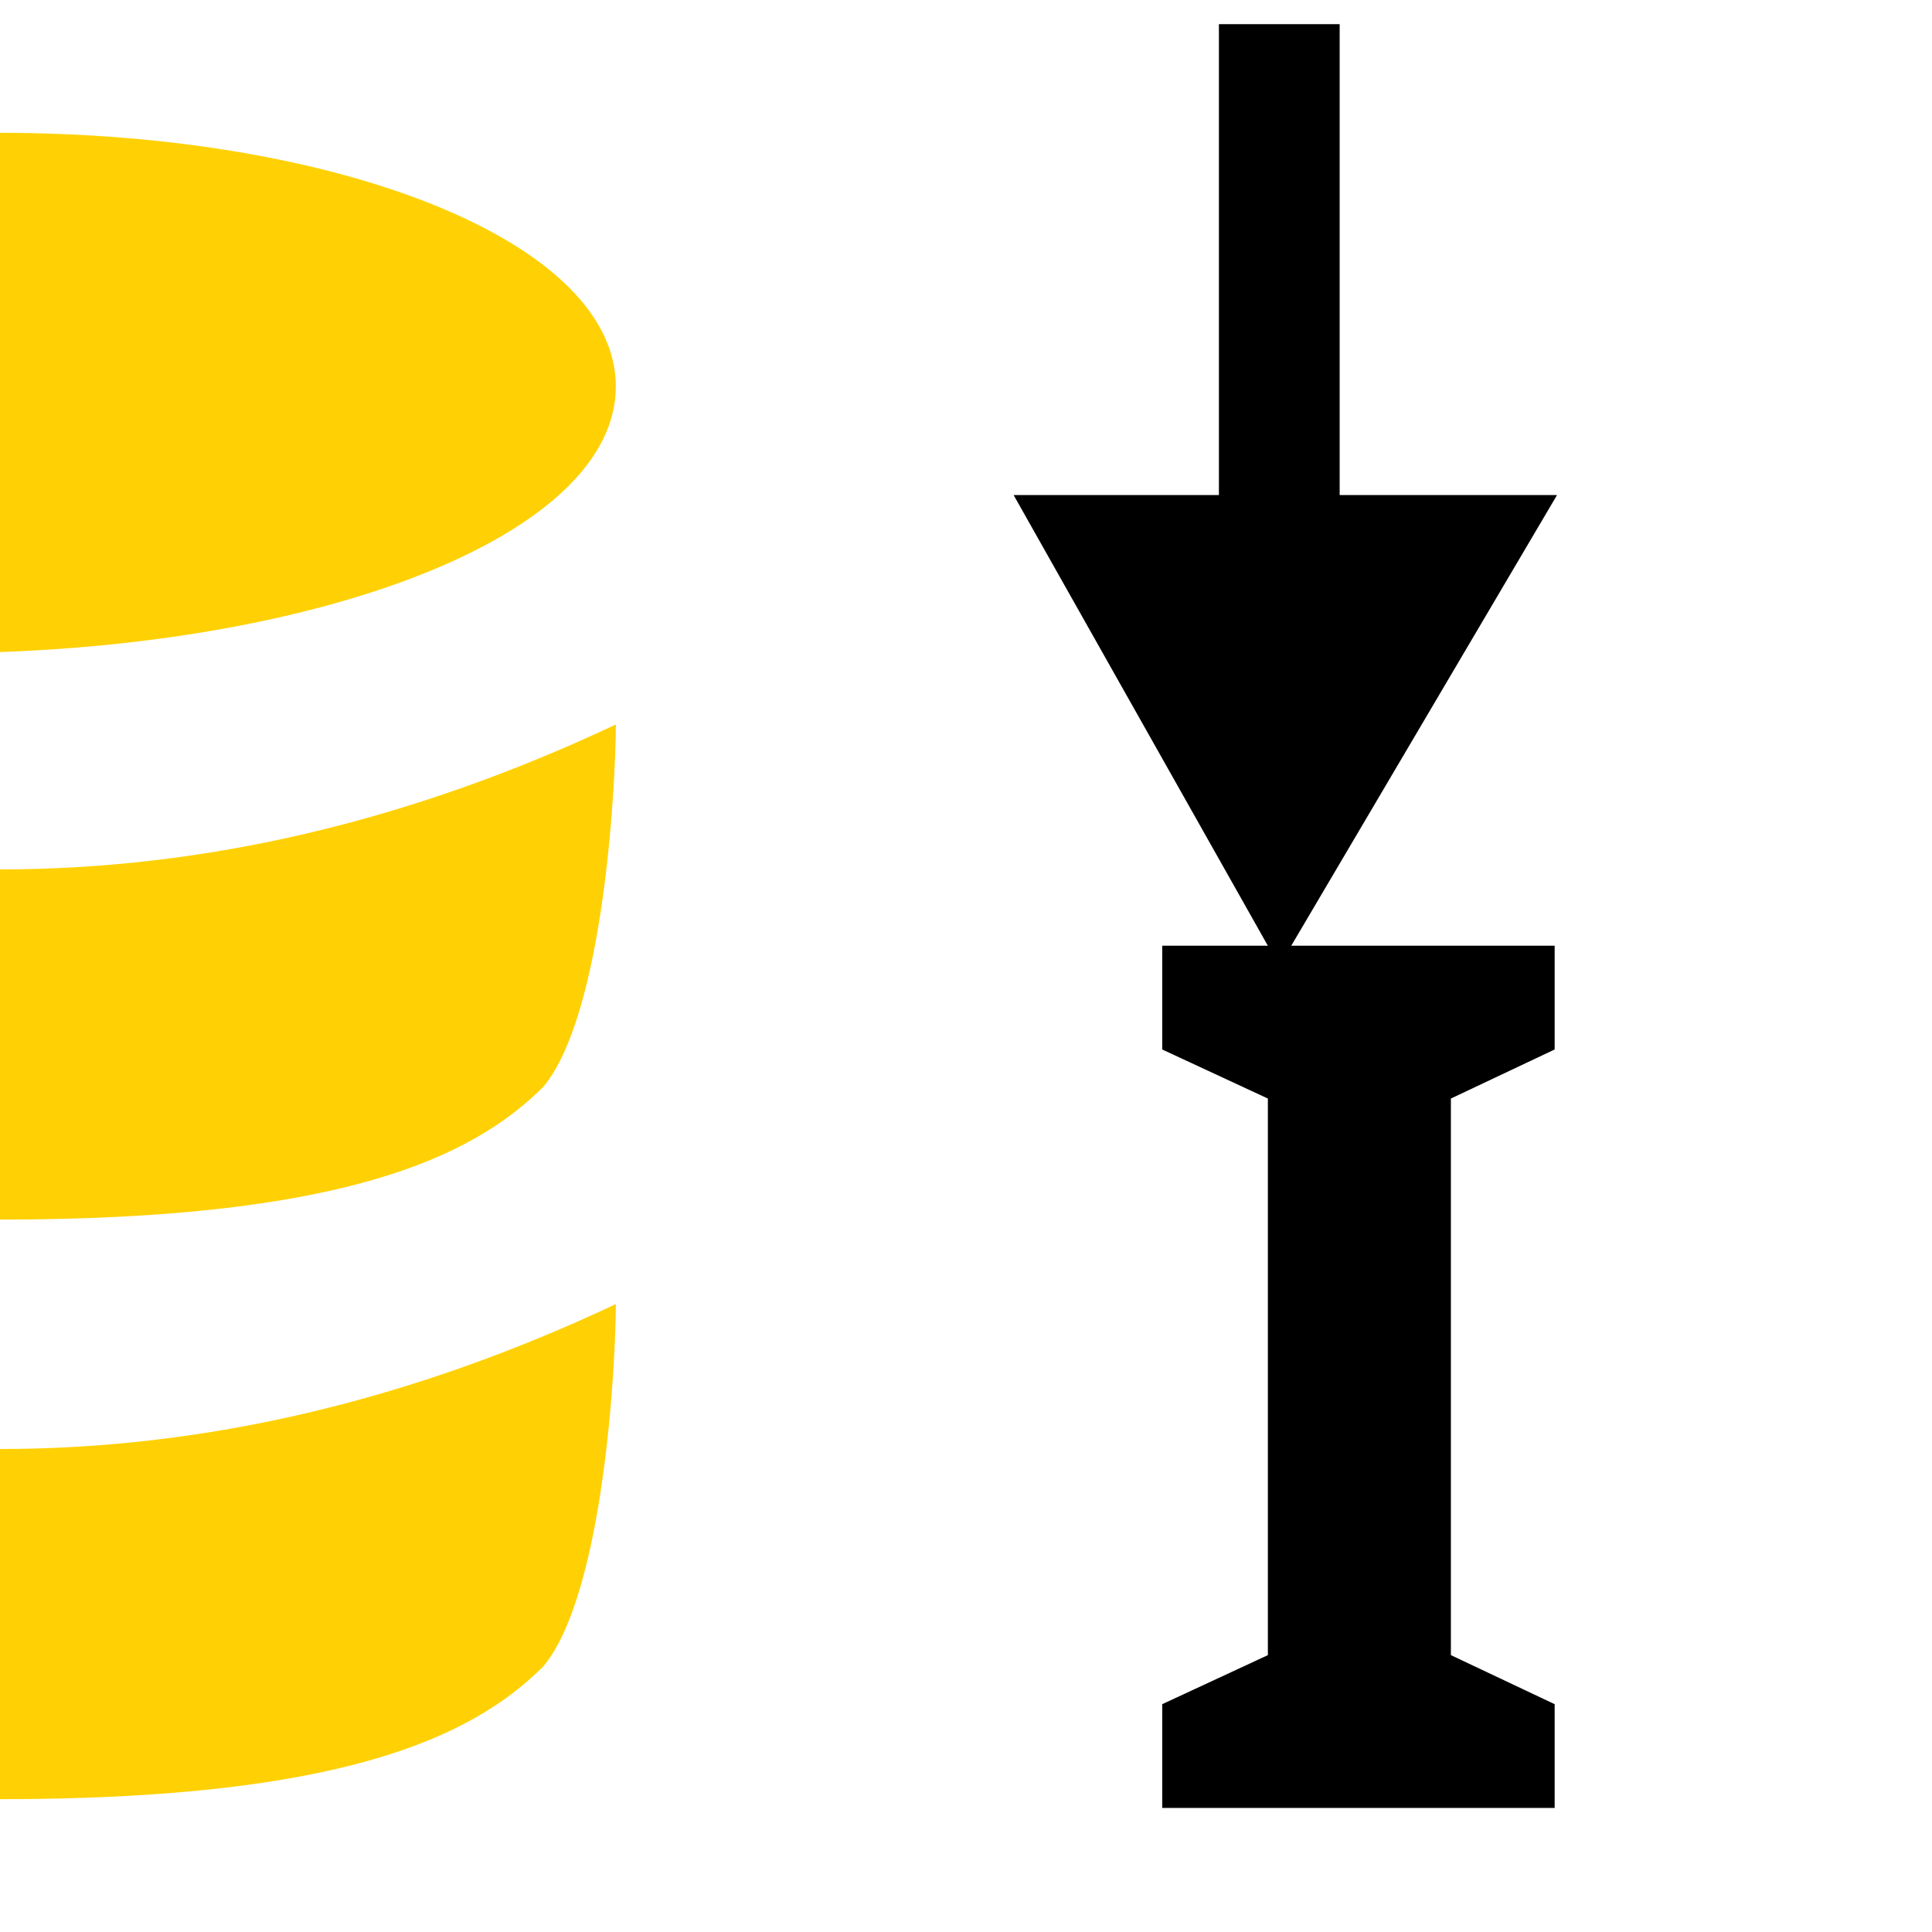
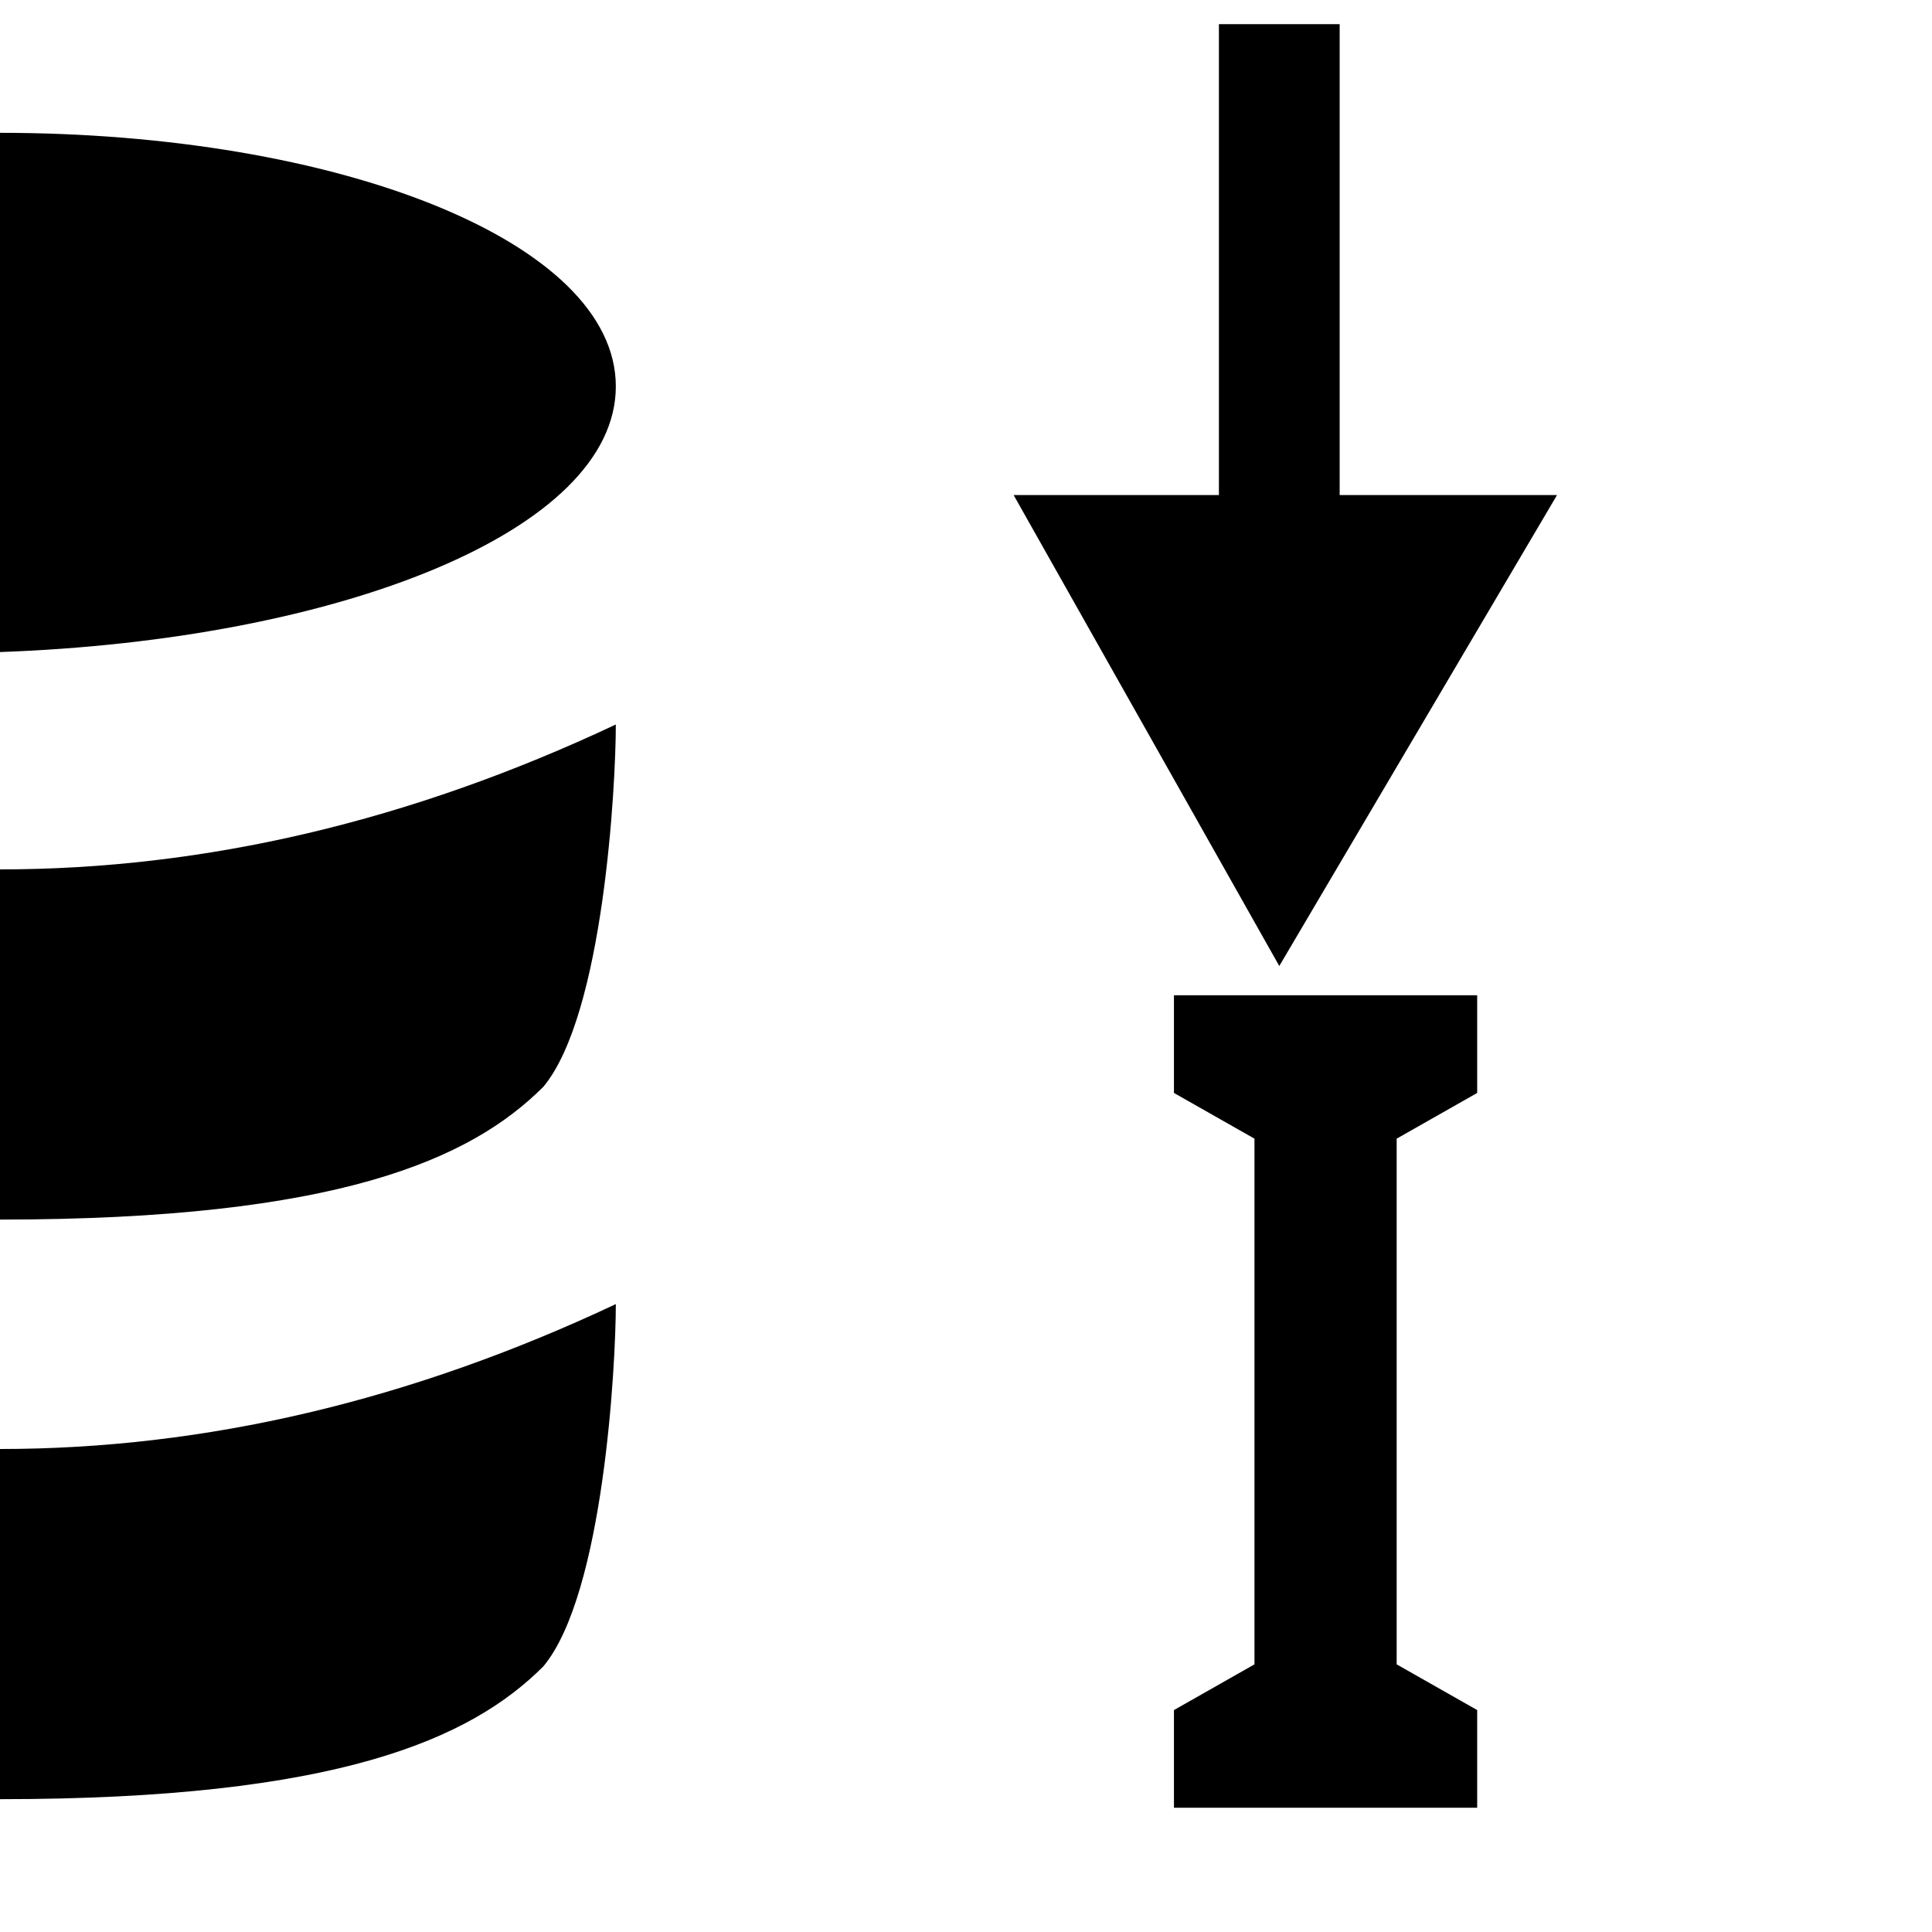
<svg xmlns="http://www.w3.org/2000/svg" version="1.1" id="Ebene_1" x="0px" y="0px" viewBox="0 0 16 16" style="enable-background:new 0 0 16 16;" xml:space="preserve">
  <defs id="defs15" />
  <g id="XMLID_11_" transform="translate(-0.5054688,0)">
    <polygon id="XMLID_12_" points="13.4,4.1 11.6,4.1 11.6,0.2 10.6,0.2 10.6,4.1 8.9,4.1 11.1,8 " />
  </g>
-   <path style="fill:#ffd104" id="path11" d="m 0,10.1 c 2.8,0 3.9,-0.5 4.5,-1.1 0.5,-0.6 0.6,-2.5 0.6,-3 -1.7,0.8 -3.4,1.2 -5.1,1.2 l 0,2.9 0,0 z" class="st0" />
-   <path style="fill:#ffd104" id="path13" d="m 0,14.9 0,0 c 2.8,0 3.9,-0.5 4.5,-1.1 0.5,-0.6 0.6,-2.5 0.6,-3 -1.7,0.8 -3.4,1.2 -5.1,1.2 l 0,2.9 z" class="st0" />
-   <path style="fill:#ffd104" id="path15" d="m 5.1,3.2 c 0,-1.2 -2.3,-2.1 -5.1,-2.1 l 0,4.3 c 2.8,-0.1 5.1,-1 5.1,-2.2 z" class="st0" />
-   <text xml:space="preserve" style="font-style:normal;font-variant:normal;font-weight:bold;font-stretch:normal;font-size:10px;line-height:125%;font-family:Calibri;-inkscape-font-specification:'Calibri Bold';letter-spacing:0px;word-spacing:0px;fill:#000000;fill-opacity:1;stroke:none;stroke-width:1px;stroke-linecap:butt;stroke-linejoin:miter;stroke-opacity:1" x="9.312" y="14.971" id="text4137">
-     <tspan id="tspan4139" x="9.312" y="14.971">I</tspan>
+   <path style="fill:#000000;fill-opacity:1" id="path11" d="m 0,10.1 c 2.8,0 3.9,-0.5 4.5,-1.1 0.5,-0.6 0.6,-2.5 0.6,-3 -1.7,0.8 -3.4,1.2 -5.1,1.2 l 0,2.9 0,0 z" class="st0" />
+   <path style="fill:#000000;fill-opacity:1" id="path13" d="m 0,14.9 0,0 c 2.8,0 3.9,-0.5 4.5,-1.1 0.5,-0.6 0.6,-2.5 0.6,-3 -1.7,0.8 -3.4,1.2 -5.1,1.2 l 0,2.9 z" class="st0" />
+   <path style="fill:#000000;fill-opacity:1" id="path15" d="m 5.1,3.2 c 0,-1.2 -2.3,-2.1 -5.1,-2.1 l 0,4.3 c 2.8,-0.1 5.1,-1 5.1,-2.2 z" class="st0" />
+   <text xml:space="preserve" style="font-style:normal;font-variant:normal;font-weight:bold;font-stretch:normal;font-size:8.543px;line-height:125%;font-family:Calibri;-inkscape-font-specification:'Calibri Bold';letter-spacing:0px;word-spacing:0px;fill:#000000;fill-opacity:1;stroke:none;stroke-width:1px;stroke-linecap:butt;stroke-linejoin:miter;stroke-opacity:1" x="10.425" y="13.595" id="text4137" transform="scale(0.9080171,1.101301)">
+     <tspan id="tspan4139" x="10.425" y="13.595">I</tspan>
  </text>
</svg>
